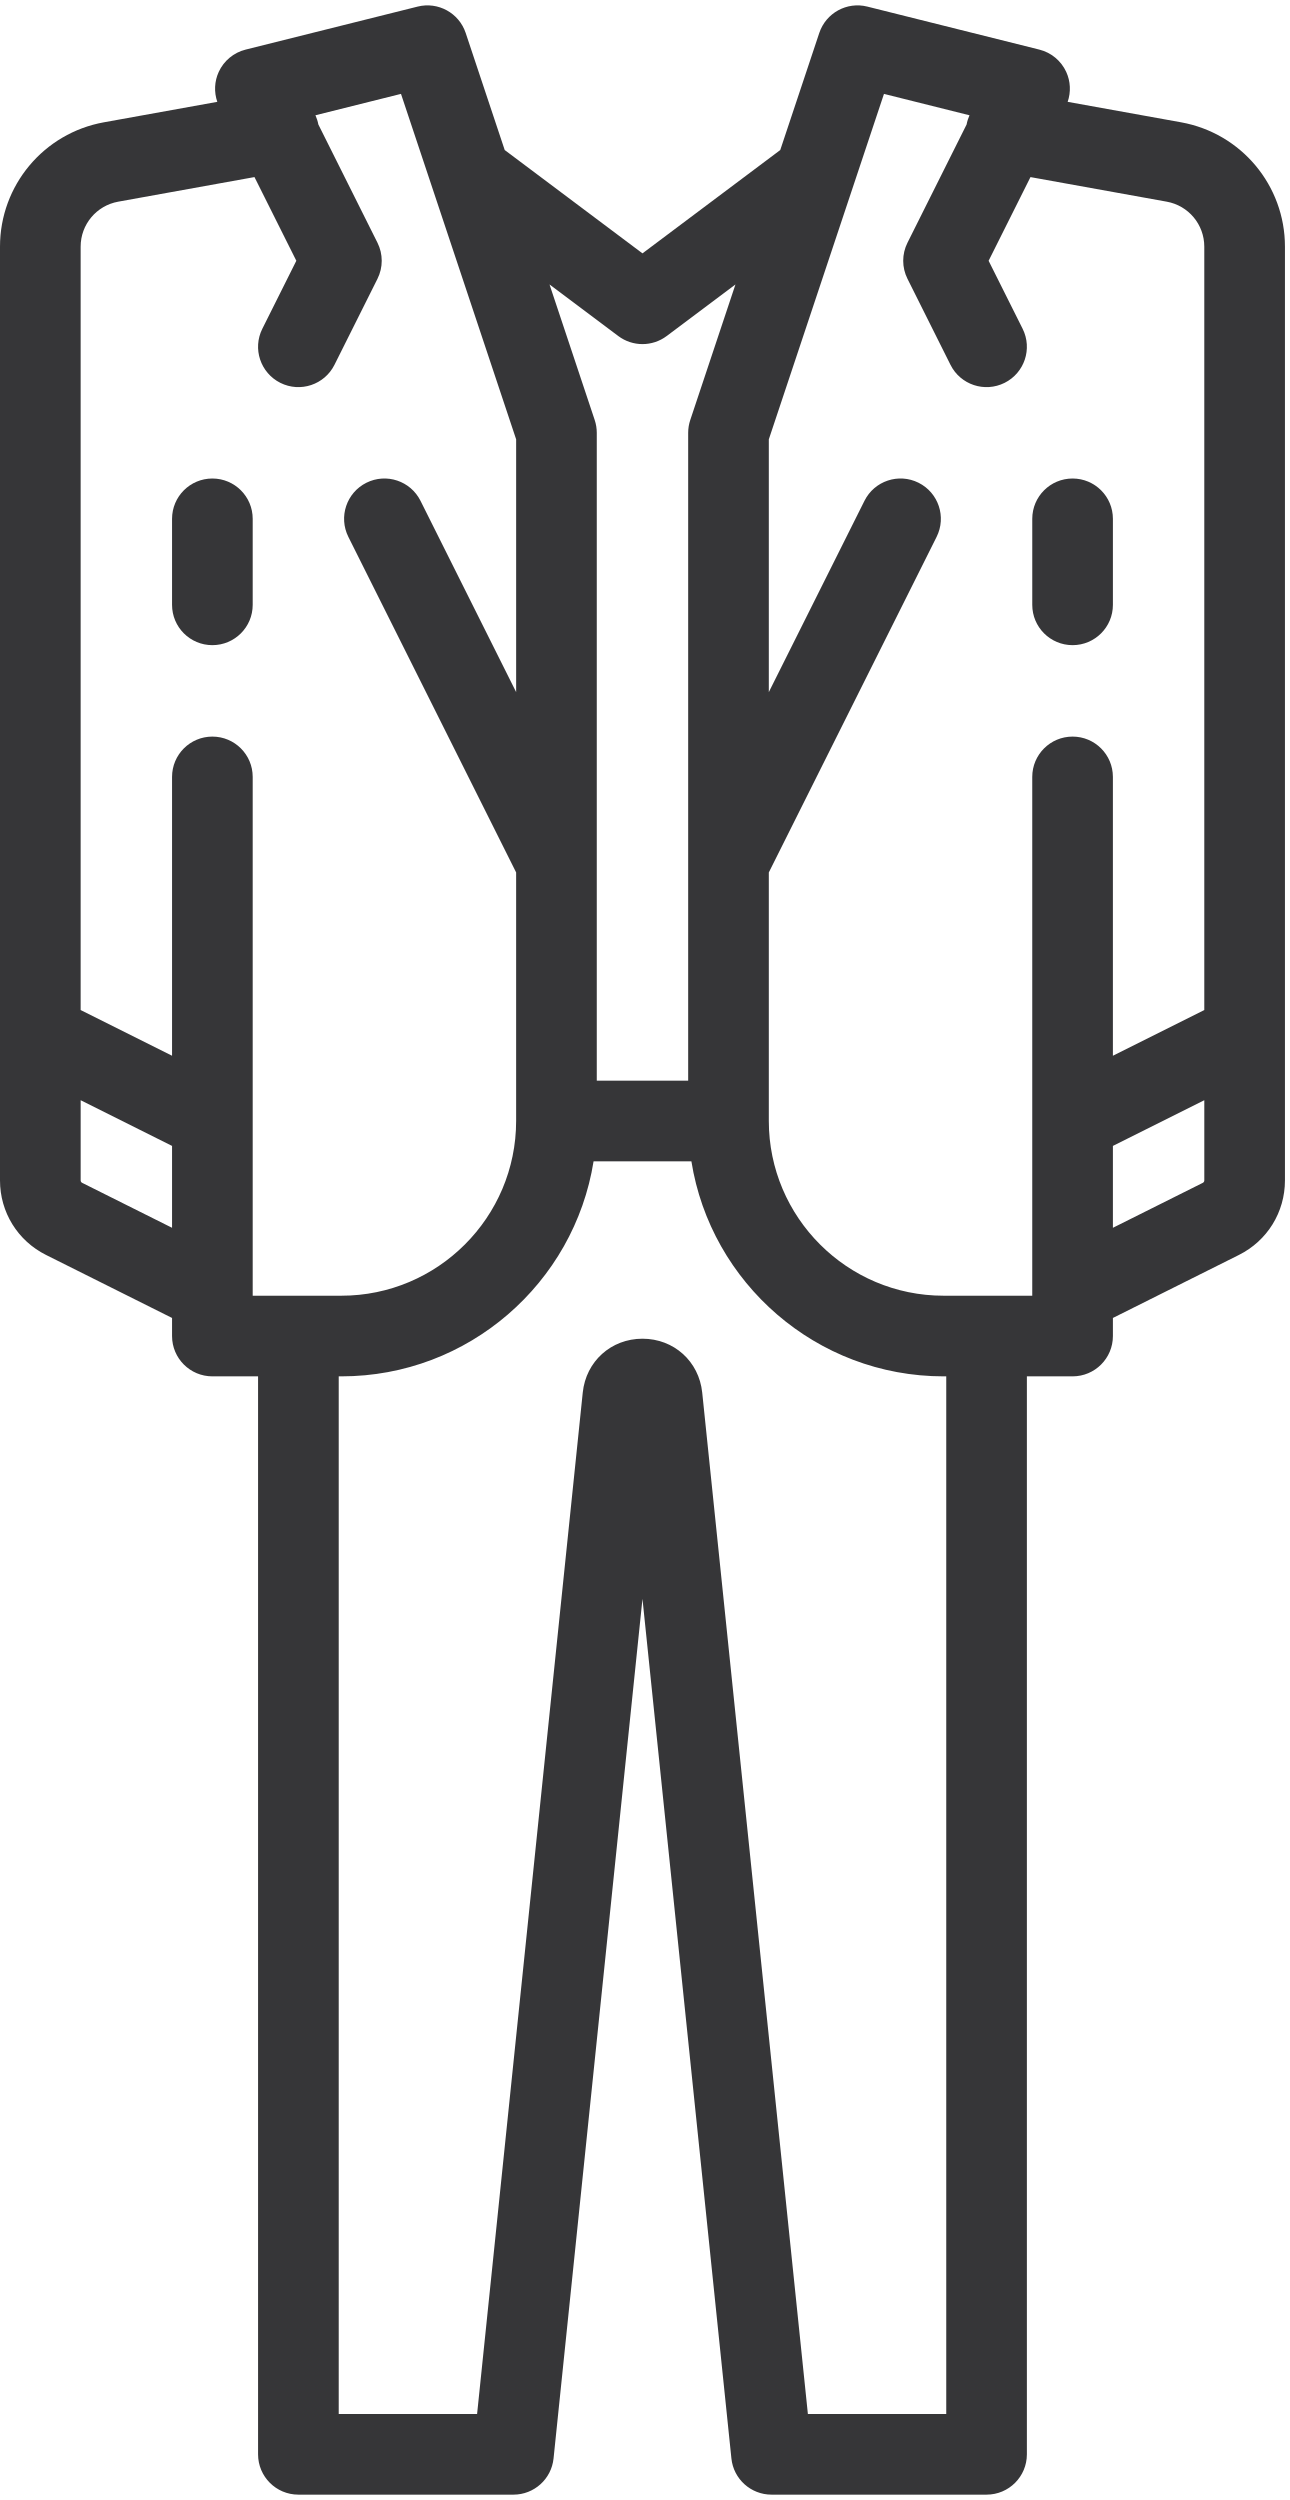
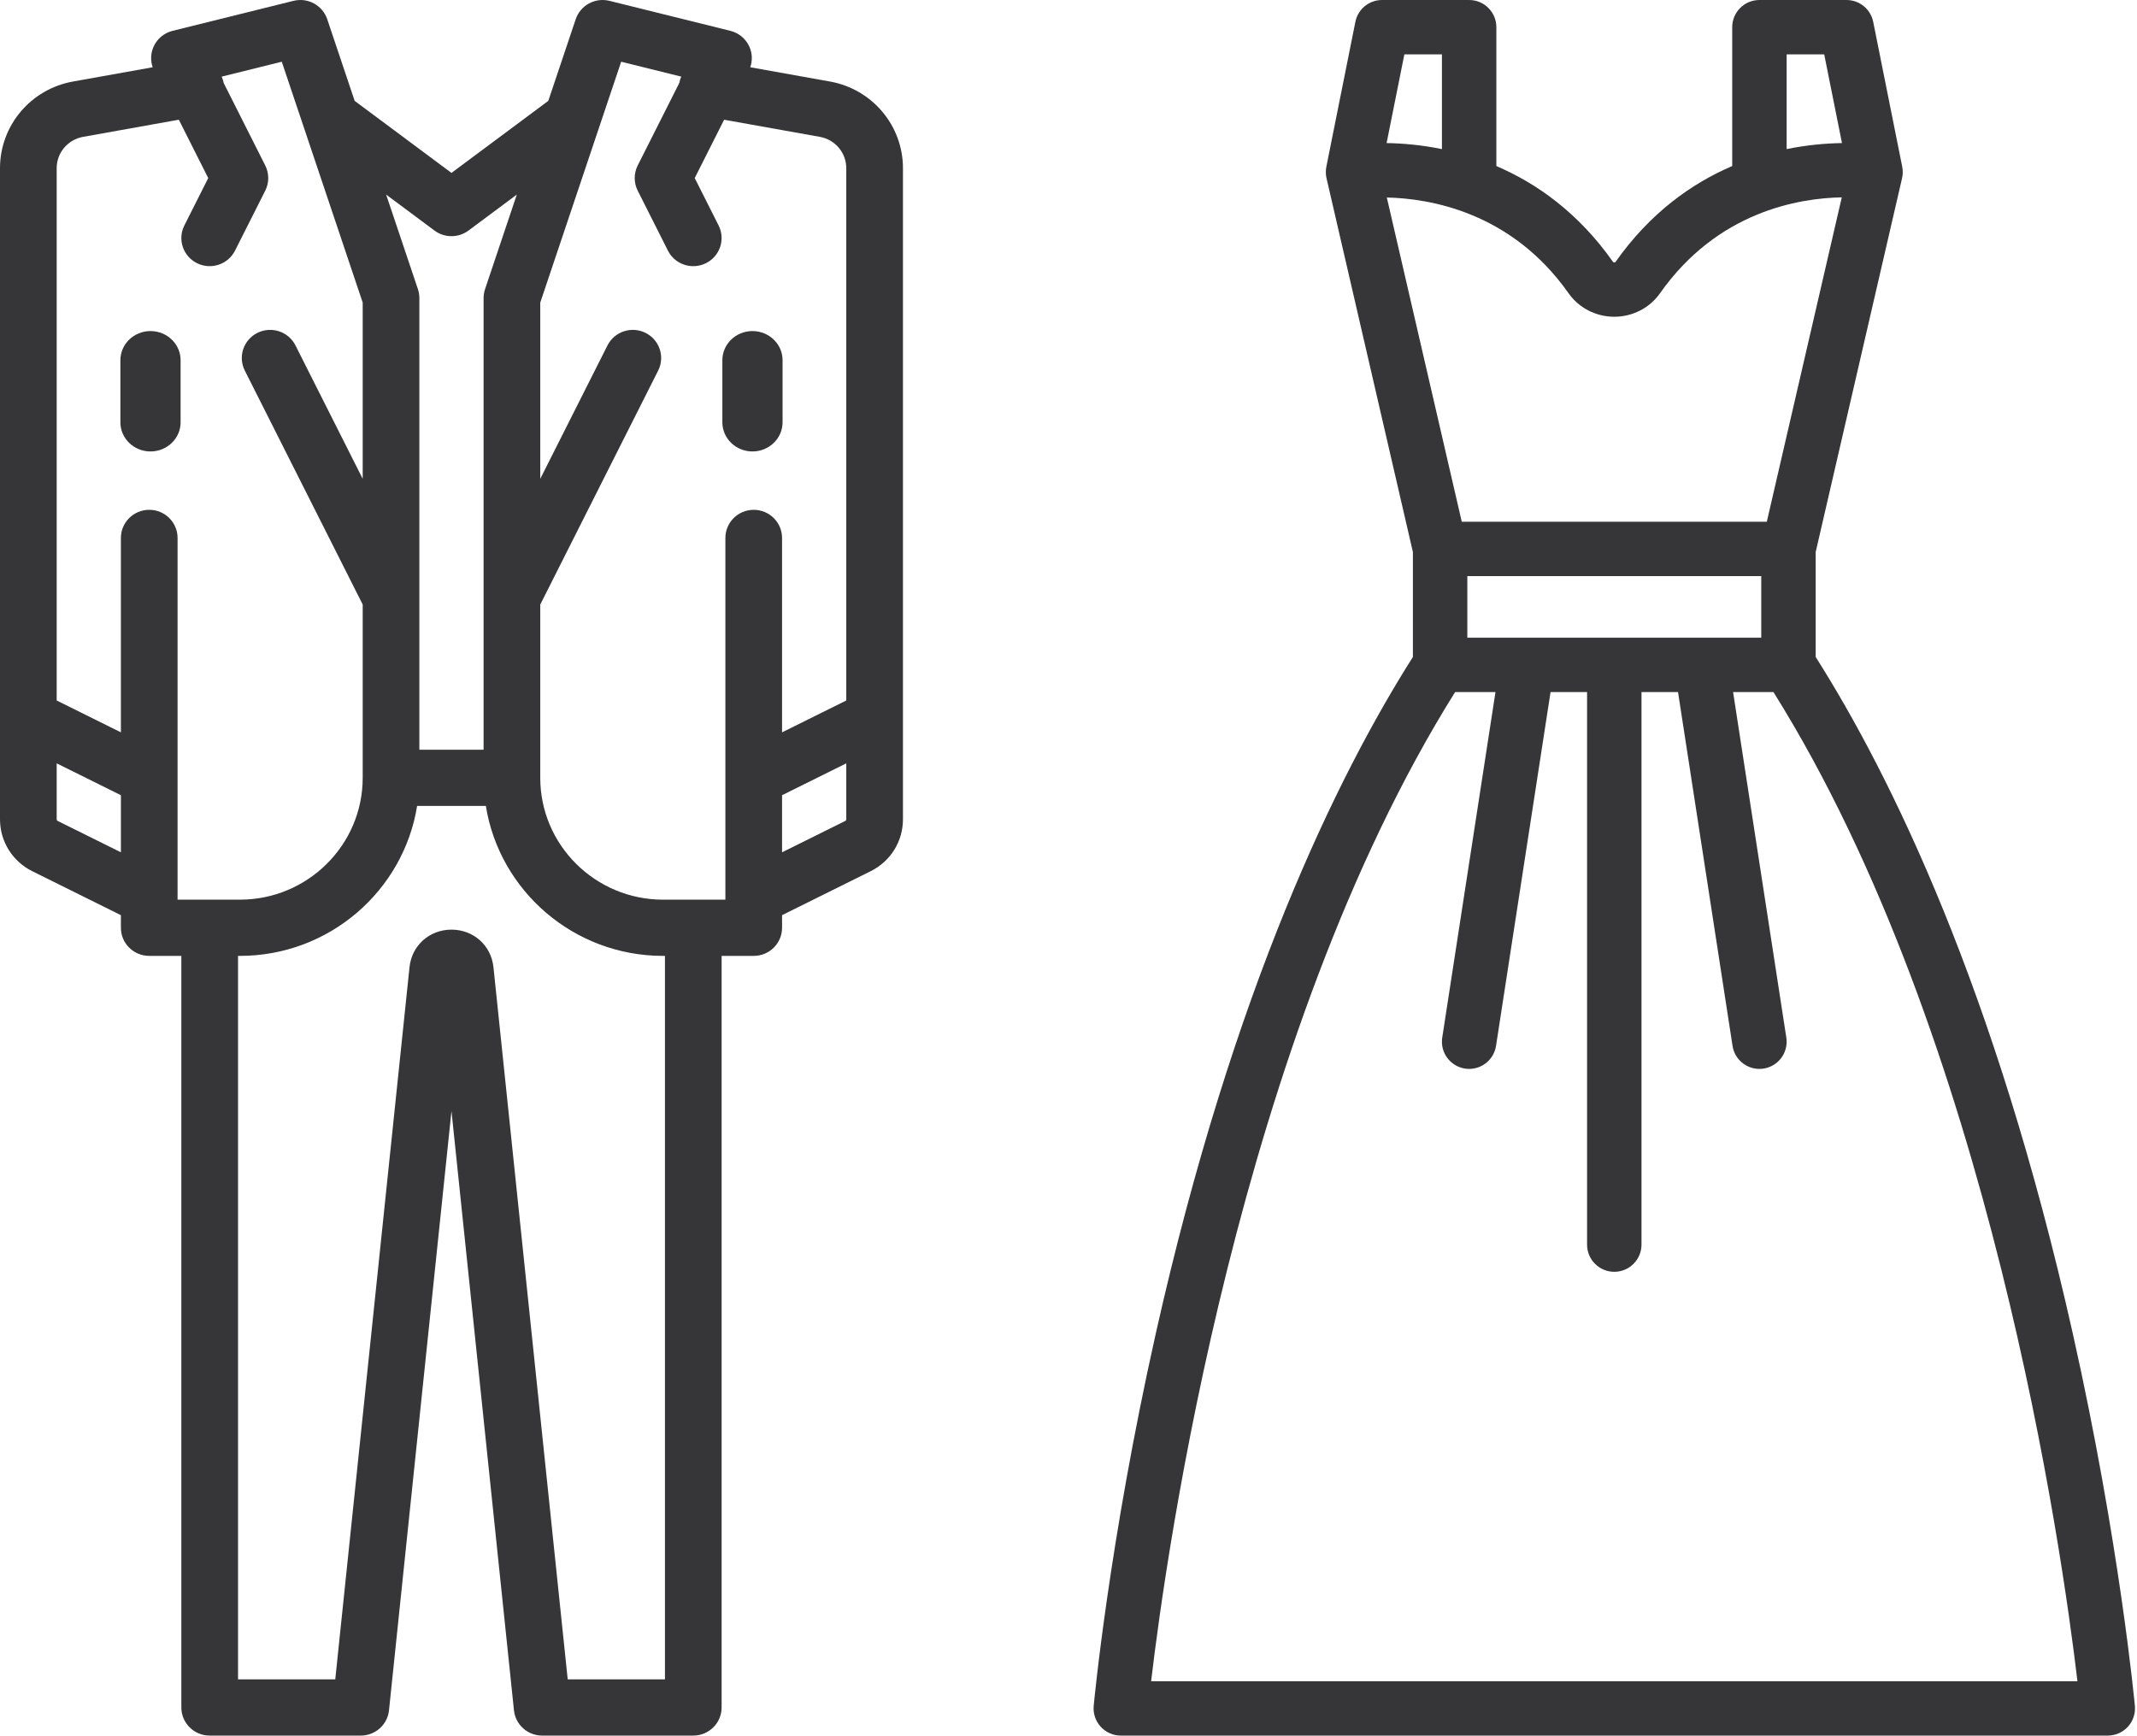
- <svg xmlns="http://www.w3.org/2000/svg" width="98" height="190" viewBox="0 0 98 190">
+ <svg xmlns="http://www.w3.org/2000/svg" width="213" height="173" viewBox="0 0 213 173">
  <g fill="#363638">
-     <path d="M19.205,39.431 C19.205,37.738 17.833,36.367 16.14,36.367 C14.447,36.367 13.076,37.738 13.076,39.431 L13.076,45.968 C13.076,47.661 14.447,49.032 16.14,49.032 C17.833,49.032 19.205,47.661 19.205,45.968 L19.205,39.431 Z" />
-     <path d="M89.76,9.295 L81.143,7.74 C81.398,6.999 81.363,6.183 81.032,5.463 C80.643,4.618 79.893,3.995 78.991,3.77 L65.916,0.501 C64.361,0.111 62.772,0.986 62.265,2.505 L59.299,11.403 L48.828,19.256 L38.358,11.403 L35.392,2.505 C34.886,0.986 33.295,0.111 31.741,0.501 L18.666,3.77 C17.764,3.995 17.013,4.618 16.625,5.463 C16.293,6.183 16.259,6.999 16.514,7.74 L7.897,9.295 C3.322,10.121 0,14.094 0,18.744 L0,89.712 C0,92.127 1.342,94.298 3.501,95.377 L13.076,100.164 L13.076,101.539 C13.076,103.232 14.447,104.603 16.14,104.603 L19.613,104.603 L19.613,186.528 C19.613,188.221 20.985,189.593 22.678,189.593 L39.022,189.593 C40.593,189.593 41.908,188.406 42.07,186.843 L48.828,121.515 L55.587,186.843 C55.748,188.405 57.064,189.593 58.635,189.593 L74.979,189.593 C76.672,189.593 78.043,188.221 78.043,186.528 L78.043,104.603 L81.517,104.603 C83.209,104.603 84.581,103.232 84.581,101.539 L84.581,100.164 L94.155,95.377 C96.315,94.298 97.656,92.127 97.656,89.712 L97.656,18.744 C97.656,14.094 94.336,10.121 89.76,9.295 Z M46.99,25.539 C47.534,25.947 48.182,26.152 48.828,26.152 C49.475,26.152 50.122,25.947 50.667,25.539 L55.894,21.619 L52.459,31.924 C52.355,32.237 52.301,32.564 52.301,32.894 L52.301,82.13 L45.355,82.13 L45.355,32.894 C45.355,32.564 45.302,32.237 45.198,31.924 L41.763,21.619 L46.99,25.539 Z M6.242,89.895 C6.173,89.86 6.13,89.79 6.13,89.712 L6.13,83.616 L13.076,87.089 L13.076,93.312 L6.242,89.895 L6.242,89.895 Z M16.14,55.981 C14.447,55.981 13.076,57.352 13.076,59.045 L13.076,80.236 L6.129,76.763 L6.129,18.744 C6.129,17.062 7.33,15.625 8.986,15.327 L19.34,13.458 L22.521,19.818 L19.937,24.986 C19.18,26.499 19.794,28.34 21.307,29.097 C22.822,29.855 24.662,29.24 25.419,27.727 L28.688,21.189 C29.119,20.326 29.119,19.311 28.688,18.448 L24.194,9.459 C24.148,9.212 24.072,8.98 23.974,8.76 L30.475,7.135 L39.227,33.391 L39.227,52.6 L31.957,38.06 C31.2,36.547 29.361,35.934 27.845,36.69 C26.332,37.447 25.718,39.288 26.475,40.802 L39.226,66.305 L39.226,85.194 C39.226,92.517 33.269,98.474 25.947,98.474 L19.205,98.474 L19.205,59.045 C19.205,57.352 17.833,55.981 16.14,55.981 Z M71.914,183.464 L61.399,183.464 L53.368,105.836 C53.123,103.463 51.214,101.742 48.829,101.742 C46.444,101.742 44.534,103.464 44.289,105.836 L36.259,183.463 L25.743,183.463 L25.743,104.603 L25.947,104.603 C35.606,104.603 43.638,97.51 45.112,88.259 L52.546,88.259 C54.02,97.51 62.052,104.603 71.71,104.603 L71.915,104.603 L71.915,183.464 L71.914,183.464 Z M78.452,98.474 L71.71,98.474 C64.387,98.474 58.43,92.517 58.43,85.195 L58.43,66.306 L71.182,40.802 C71.939,39.288 71.325,37.448 69.811,36.69 C68.297,35.932 66.456,36.547 65.7,38.061 L58.43,52.601 L58.43,33.391 L67.182,7.136 L73.682,8.761 C73.584,8.98 73.508,9.213 73.462,9.46 L68.968,18.448 C68.536,19.311 68.536,20.326 68.968,21.189 L72.237,27.727 C72.994,29.241 74.834,29.854 76.349,29.097 C77.862,28.34 78.476,26.5 77.719,24.986 L75.135,19.819 L78.316,13.459 L88.671,15.327 C90.326,15.625 91.526,17.063 91.526,18.745 L91.526,76.764 L84.58,80.237 L84.58,59.045 C84.58,57.353 83.209,55.981 81.516,55.981 C79.823,55.981 78.451,57.353 78.451,59.045 L78.451,98.474 L78.452,98.474 Z M91.415,89.895 L84.581,93.312 L84.581,87.089 L91.527,83.616 L91.527,89.712 C91.527,89.79 91.484,89.86 91.415,89.895 L91.415,89.895 Z" />
-     <path d="M81.517,49.032 C83.209,49.032 84.581,47.661 84.581,45.968 L84.581,39.431 C84.581,37.738 83.209,36.367 81.517,36.367 C79.824,36.367 78.452,37.738 78.452,39.431 L78.452,45.968 C78.452,47.661 79.824,49.032 81.517,49.032 Z" />
+     <path d="M18,35.904 C18,34.3 16.657,33 15,33 C13.343,33 12,34.3 12,35.904 L12,42.096 C12,43.7 13.343,45 15,45 C16.657,45 18,43.7 18,42.096 L18,35.904 Z" />
+     <path d="M82.722,8.126 L74.781,6.704 C75.016,6.027 74.984,5.281 74.679,4.622 C74.321,3.85 73.629,3.28 72.798,3.074 L60.748,0.085 C59.315,-0.272 57.85,0.528 57.383,1.917 L54.65,10.054 L45,17.235 L35.35,10.054 L32.617,1.917 C32.15,0.528 30.684,-0.272 29.252,0.085 L17.202,3.074 C16.371,3.28 15.679,3.849 15.321,4.622 C15.016,5.281 14.984,6.027 15.219,6.704 L7.278,8.126 C3.061,8.881 0,12.515 0,16.767 L0,81.664 C0,83.872 1.236,85.858 3.226,86.844 L12.05,91.222 L12.05,92.479 C12.05,94.027 13.314,95.281 14.874,95.281 L18.075,95.281 L18.075,170.198 C18.075,171.746 19.339,173 20.9,173 L35.962,173 C37.41,173 38.622,171.915 38.772,170.486 L45,110.746 L51.228,170.486 C51.378,171.914 52.59,173 54.038,173 L69.1,173 C70.661,173 71.925,171.746 71.925,170.198 L71.925,95.281 L75.126,95.281 C76.686,95.281 77.95,94.027 77.95,92.479 L77.95,91.222 L86.774,86.844 C88.764,85.857 90,83.872 90,81.664 L90,16.767 C90,12.515 86.94,8.881 82.722,8.126 Z M43.305,22.981 C43.807,23.354 44.404,23.541 45,23.541 C45.596,23.541 46.193,23.354 46.695,22.981 L51.512,19.396 L48.346,28.82 C48.25,29.106 48.201,29.405 48.201,29.706 L48.201,74.731 L41.799,74.731 L41.799,29.706 C41.799,29.405 41.75,29.106 41.654,28.82 L38.488,19.396 L43.305,22.981 Z M5.752,81.831 C5.688,81.799 5.649,81.735 5.649,81.664 L5.649,76.089 L12.051,79.265 L12.051,84.956 L5.752,81.831 L5.752,81.831 Z M14.874,50.818 C13.314,50.818 12.05,52.072 12.05,53.62 L12.05,72.999 L5.649,69.823 L5.649,16.767 C5.649,15.229 6.755,13.915 8.281,13.642 L17.824,11.933 L20.755,17.75 L18.374,22.475 C17.676,23.859 18.241,25.542 19.637,26.234 C21.032,26.927 22.729,26.365 23.426,24.981 L26.439,19.003 C26.836,18.214 26.836,17.285 26.439,16.496 L22.297,8.276 C22.255,8.051 22.184,7.838 22.094,7.638 L28.085,6.152 L36.151,30.161 L36.151,47.727 L29.451,34.431 C28.754,33.047 27.058,32.486 25.662,33.178 C24.267,33.87 23.701,35.553 24.399,36.938 L36.151,60.259 L36.151,77.533 C36.151,84.229 30.661,89.676 23.912,89.676 L17.699,89.676 L17.699,53.62 C17.699,52.072 16.435,50.818 14.874,50.818 Z M66.276,167.395 L56.585,167.395 L49.184,96.409 C48.958,94.239 47.198,92.665 45,92.665 C42.802,92.665 41.043,94.239 40.817,96.409 L33.416,167.395 L23.725,167.395 L23.725,95.281 L23.913,95.281 C32.815,95.281 40.216,88.794 41.575,80.335 L48.426,80.335 C49.785,88.794 57.187,95.281 66.088,95.281 L66.277,95.281 L66.277,167.395 L66.276,167.395 Z M72.301,89.677 L66.087,89.677 C59.339,89.677 53.849,84.229 53.849,77.533 L53.849,60.26 L65.601,36.938 C66.299,35.554 65.733,33.871 64.338,33.178 C62.942,32.485 61.246,33.047 60.549,34.431 L53.849,47.727 L53.849,30.161 L61.914,6.152 L67.905,7.638 C67.815,7.839 67.744,8.051 67.703,8.277 L63.561,16.496 C63.163,17.285 63.163,18.214 63.561,19.003 L66.573,24.982 C67.271,26.366 68.967,26.927 70.363,26.235 C71.757,25.542 72.323,23.859 71.626,22.475 L69.245,17.75 L72.175,11.934 L81.719,13.642 C83.244,13.915 84.351,15.23 84.351,16.768 L84.351,69.823 L77.949,72.999 L77.949,53.621 C77.949,52.073 76.685,50.818 75.125,50.818 C73.565,50.818 72.301,52.073 72.301,53.621 L72.301,89.677 L72.301,89.677 Z M84.248,81.831 L77.95,84.956 L77.95,79.265 L84.351,76.089 L84.351,81.664 C84.351,81.735 84.312,81.799 84.248,81.831 L84.248,81.831 Z" />
+     <path d="M75,45 C76.657,45 78,43.7 78,42.096 L78,35.904 C78,34.3 76.657,33 75,33 C73.343,33 72,34.3 72,35.904 L72,42.096 C72,43.7 73.343,45 75,45 Z" />
+     <g transform="translate(109)">
+       <path d="M103.789,170.046 C103.774,169.886 102.272,153.738 97.586,132.86 C89.875,98.508 79.486,77.339 71.973,65.485 L71.973,55.026 L80.583,17.765 C80.671,17.386 80.673,16.998 80.598,16.625 L80.6,16.625 L77.707,2.178 C77.454,0.911 76.34,0 75.047,0 L66.367,0 C64.869,0 63.654,1.213 63.654,2.709 L63.654,16.551 C59.665,18.259 55.493,21.181 52.017,26.118 C51.991,26.155 51.903,26.156 51.9,26.156 C51.896,26.156 51.809,26.155 51.783,26.118 C48.307,21.181 44.135,18.26 40.146,16.552 L40.146,2.709 C40.146,1.213 38.931,0 37.433,0 L28.754,0 C27.461,0 26.347,0.911 26.094,2.177 L23.2,16.624 L23.202,16.625 C23.127,16.998 23.129,17.386 23.217,17.764 L31.827,55.026 L31.828,65.484 C24.314,77.338 13.925,98.508 6.214,132.86 C1.528,153.738 0.026,169.886 0.011,170.046 C-0.058,170.804 0.196,171.556 0.71,172.118 C1.224,172.68 1.95,173 2.713,173 L101.088,173 C101.85,173 102.577,172.68 103.091,172.118 C103.604,171.556 103.858,170.804 103.789,170.046 Z M69.079,5.417 L72.823,5.417 L74.594,14.262 C73.068,14.285 71.174,14.433 69.079,14.861 L69.079,5.417 L69.079,5.417 Z M30.977,5.417 L34.721,5.417 L34.721,14.862 C32.626,14.433 30.732,14.285 29.206,14.262 L30.977,5.417 Z M29.228,19.687 C33.523,19.783 41.646,21.14 47.345,29.234 C48.376,30.699 50.079,31.573 51.9,31.573 C53.721,31.573 55.423,30.699 56.455,29.234 C62.192,21.085 70.286,19.749 74.575,19.672 L67.102,52.008 L36.698,52.008 L29.228,19.687 Z M66.548,57.426 L66.548,63.566 L37.253,63.566 L37.253,57.426 L66.548,57.426 Z M5.736,167.583 C7.237,154.815 14.42,103.515 36.035,68.984 L40.058,68.984 L34.752,103.424 C34.524,104.903 35.539,106.286 37.02,106.514 C37.16,106.535 37.299,106.546 37.436,106.546 C38.752,106.546 39.907,105.587 40.113,104.249 L45.547,68.984 L49.187,68.984 L49.187,124.062 C49.187,125.558 50.402,126.771 51.9,126.771 C53.398,126.771 54.612,125.558 54.612,124.062 L54.612,68.984 L58.253,68.984 L63.686,104.249 C63.892,105.588 65.047,106.546 66.363,106.546 C66.5,106.546 66.639,106.535 66.779,106.514 C68.26,106.286 69.275,104.903 69.047,103.424 L63.741,68.984 L67.764,68.984 C89.366,103.495 96.559,154.811 98.064,167.583 L5.736,167.583 Z" />
+     </g>
  </g>
</svg>
